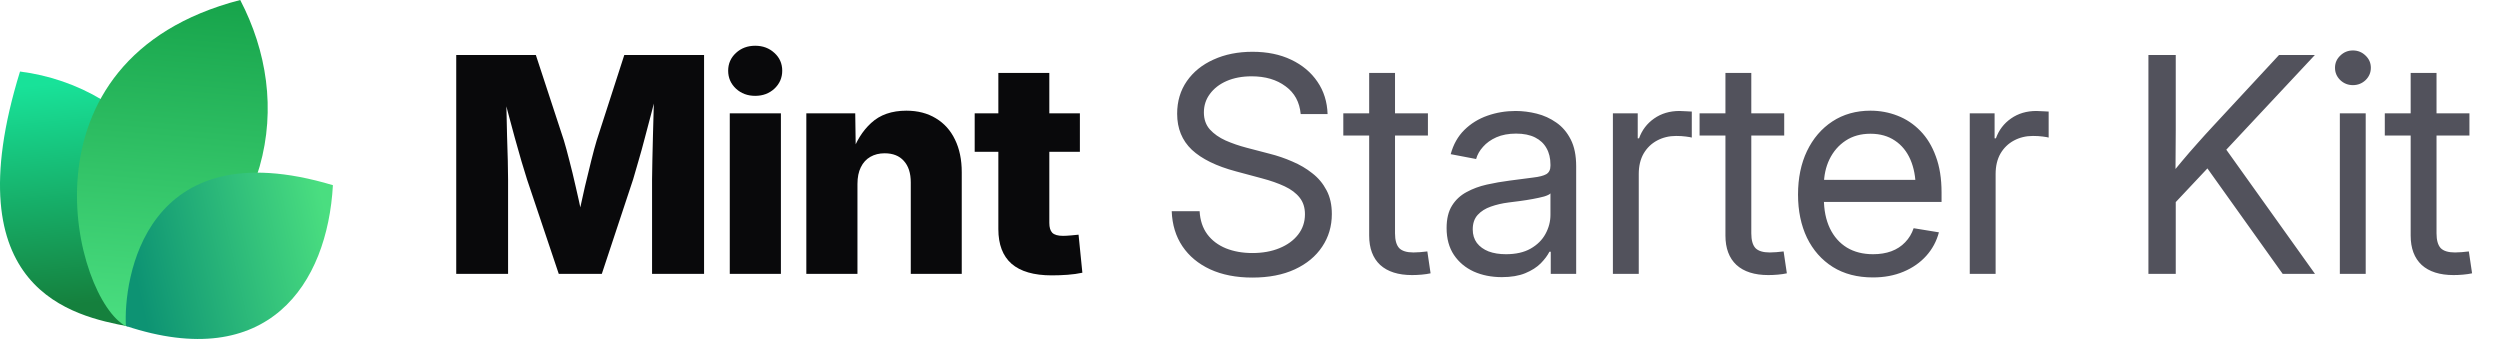
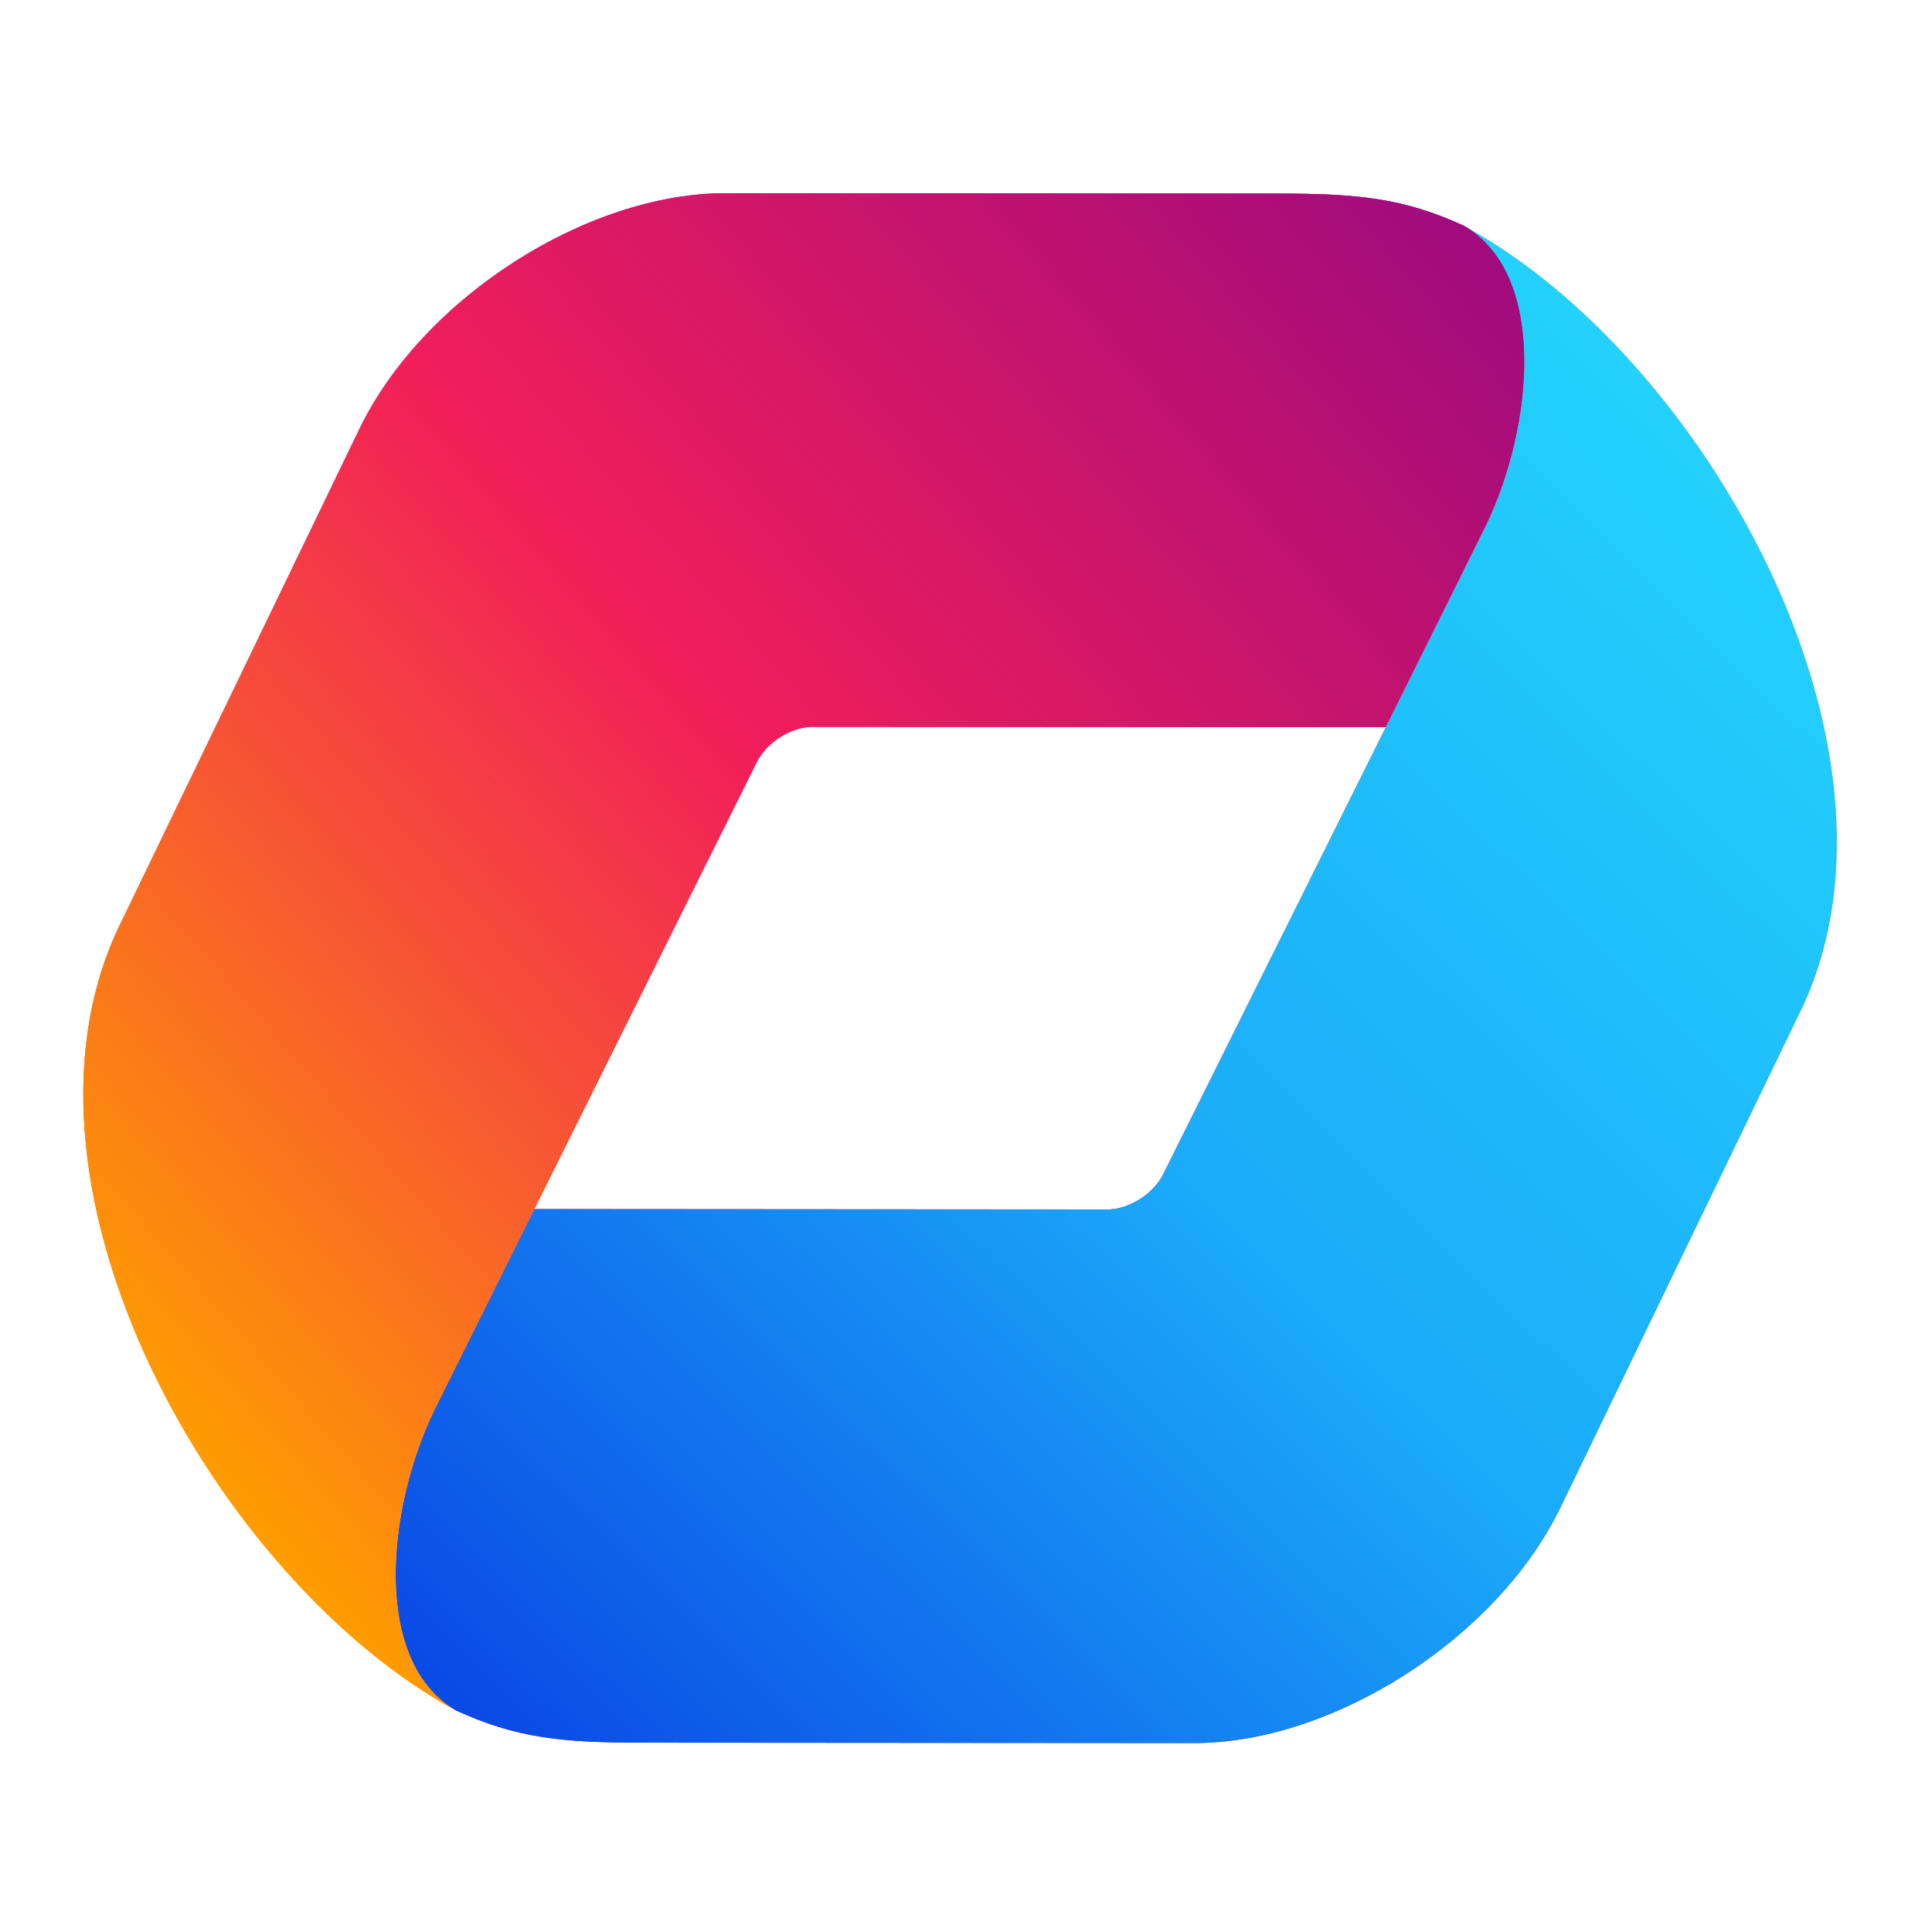
- <svg xmlns="http://www.w3.org/2000/svg" width="177" height="24" viewBox="0 0 177 24" fill="none">
-   <path d="M9.061 23.108C5.268 22.377 -3.391 20.627 1.417 5.064C9.634 6.099 16.973 14.064 9.061 23.108Z" fill="url(#paint0_linear_17557_2020)" />
-   <path d="M8.919 23.094C5.276 21.222 0.784 4.209 17.007 0C20.757 7.193 19.621 16.545 8.919 23.094Z" fill="url(#paint1_linear_17557_2020)" />
-   <path d="M8.914 23.079C8.735 19.882 10.159 9.085 23.57 13.111C23.181 20.123 18.984 26.418 8.914 23.079Z" fill="url(#paint2_linear_17557_2020)" />
-   <path d="M32.301 19.392V3.894H37.938L39.925 9.948C40.036 10.315 40.164 10.787 40.31 11.362C40.462 11.938 40.611 12.552 40.757 13.204C40.91 13.855 41.048 14.483 41.173 15.086C41.305 15.682 41.412 16.192 41.495 16.615H40.695C40.771 16.192 40.871 15.682 40.996 15.086C41.128 14.49 41.267 13.866 41.412 13.214C41.565 12.562 41.714 11.948 41.86 11.373C42.005 10.79 42.133 10.315 42.244 9.948L44.2 3.894H49.848V19.392H46.166V12.704C46.166 12.357 46.173 11.917 46.187 11.383C46.2 10.849 46.214 10.27 46.228 9.646C46.249 9.022 46.266 8.391 46.28 7.753C46.301 7.115 46.311 6.519 46.311 5.964H46.623C46.485 6.561 46.332 7.181 46.166 7.826C45.999 8.471 45.833 9.102 45.666 9.719C45.507 10.336 45.351 10.901 45.198 11.414C45.053 11.928 44.928 12.357 44.824 12.704L42.608 19.392H39.561L37.314 12.704C37.203 12.357 37.072 11.928 36.919 11.414C36.773 10.901 36.614 10.34 36.441 9.729C36.274 9.112 36.104 8.481 35.931 7.836C35.764 7.192 35.608 6.567 35.463 5.964H35.827C35.834 6.512 35.844 7.105 35.858 7.743C35.872 8.374 35.886 9.005 35.9 9.636C35.92 10.26 35.938 10.839 35.952 11.373C35.965 11.907 35.972 12.351 35.972 12.704V19.392H32.301ZM51.668 19.392V8.024H55.288V19.392H51.668ZM53.468 6.786C52.927 6.786 52.473 6.616 52.105 6.276C51.738 5.93 51.554 5.507 51.554 5.007C51.554 4.508 51.738 4.088 52.105 3.749C52.473 3.409 52.927 3.239 53.468 3.239C54.009 3.239 54.463 3.409 54.83 3.749C55.198 4.082 55.382 4.501 55.382 5.007C55.382 5.507 55.198 5.93 54.83 6.276C54.463 6.616 54.009 6.786 53.468 6.786ZM60.708 13.027V19.392H57.088V8.024H60.551L60.593 10.967H60.281C60.593 10.024 61.061 9.268 61.685 8.7C62.309 8.124 63.138 7.836 64.171 7.836C64.975 7.836 65.672 8.017 66.262 8.377C66.851 8.731 67.302 9.234 67.614 9.885C67.933 10.537 68.092 11.307 68.092 12.194V19.392H64.483V12.912C64.483 12.26 64.32 11.754 63.994 11.394C63.675 11.033 63.221 10.853 62.632 10.853C62.25 10.853 61.914 10.936 61.623 11.102C61.332 11.269 61.106 11.515 60.947 11.841C60.787 12.16 60.708 12.555 60.708 13.027ZM76.456 8.024V10.749H69.008V8.024H76.456ZM70.683 5.163H74.292V15.783C74.292 16.102 74.361 16.334 74.5 16.48C74.646 16.625 74.899 16.698 75.259 16.698C75.405 16.698 75.596 16.688 75.831 16.667C76.074 16.646 76.251 16.629 76.362 16.615L76.632 19.309C76.313 19.378 75.963 19.427 75.582 19.455C75.207 19.482 74.836 19.496 74.469 19.496C73.2 19.496 72.25 19.222 71.619 18.674C70.995 18.127 70.683 17.308 70.683 16.22V5.163Z" fill="#09090B" />
-   <path d="M88.667 19.652C87.523 19.652 86.528 19.458 85.682 19.07C84.843 18.681 84.188 18.137 83.716 17.437C83.245 16.736 82.992 15.908 82.957 14.951H84.933C84.968 15.596 85.148 16.14 85.474 16.584C85.8 17.021 86.24 17.354 86.795 17.582C87.35 17.804 87.974 17.915 88.667 17.915C89.388 17.915 90.026 17.801 90.581 17.572C91.143 17.343 91.583 17.024 91.902 16.615C92.228 16.199 92.391 15.717 92.391 15.169C92.391 14.698 92.266 14.306 92.017 13.994C91.767 13.675 91.413 13.408 90.956 13.193C90.498 12.978 89.954 12.787 89.323 12.621L87.502 12.132C86.123 11.765 85.082 11.255 84.382 10.603C83.689 9.944 83.342 9.095 83.342 8.055C83.342 7.174 83.571 6.404 84.028 5.746C84.486 5.087 85.117 4.577 85.921 4.217C86.726 3.849 87.645 3.666 88.678 3.666C89.718 3.666 90.63 3.853 91.413 4.227C92.204 4.602 92.824 5.122 93.275 5.787C93.726 6.446 93.965 7.209 93.993 8.076H92.089C92.013 7.23 91.656 6.574 91.018 6.11C90.387 5.638 89.586 5.403 88.615 5.403C87.95 5.403 87.36 5.513 86.847 5.735C86.341 5.957 85.946 6.262 85.661 6.651C85.377 7.032 85.235 7.469 85.235 7.961C85.235 8.447 85.377 8.849 85.661 9.168C85.946 9.48 86.317 9.74 86.774 9.948C87.232 10.149 87.724 10.319 88.251 10.457L89.884 10.884C90.439 11.023 90.977 11.206 91.496 11.435C92.023 11.657 92.495 11.934 92.911 12.267C93.334 12.593 93.67 12.995 93.92 13.474C94.17 13.945 94.294 14.504 94.294 15.149C94.294 16.015 94.066 16.788 93.608 17.468C93.157 18.148 92.512 18.681 91.673 19.07C90.834 19.458 89.832 19.652 88.667 19.652ZM101.097 8.024V9.594H95.106V8.024H101.097ZM96.937 5.163H98.767V16.521C98.767 17 98.865 17.347 99.059 17.562C99.26 17.77 99.6 17.874 100.078 17.874C100.21 17.874 100.366 17.867 100.546 17.853C100.733 17.832 100.903 17.815 101.056 17.801L101.285 19.351C101.097 19.392 100.886 19.423 100.65 19.444C100.414 19.465 100.189 19.475 99.974 19.475C98.996 19.475 98.244 19.236 97.717 18.758C97.197 18.272 96.937 17.579 96.937 16.677V5.163ZM106.33 19.621C105.595 19.621 104.932 19.489 104.343 19.226C103.754 18.955 103.285 18.564 102.939 18.05C102.592 17.53 102.419 16.896 102.419 16.147C102.419 15.495 102.547 14.965 102.804 14.556C103.06 14.146 103.403 13.828 103.833 13.599C104.263 13.363 104.742 13.186 105.269 13.068C105.796 12.95 106.333 12.857 106.881 12.787C107.574 12.69 108.132 12.617 108.555 12.569C108.978 12.52 109.287 12.441 109.481 12.33C109.675 12.212 109.772 12.014 109.772 11.737V11.654C109.772 11.203 109.679 10.815 109.492 10.489C109.311 10.163 109.041 9.91 108.68 9.729C108.32 9.549 107.872 9.459 107.338 9.459C106.805 9.459 106.34 9.546 105.945 9.719C105.556 9.892 105.241 10.118 104.998 10.395C104.755 10.665 104.593 10.953 104.509 11.258L102.71 10.915C102.897 10.222 103.22 9.65 103.677 9.199C104.135 8.748 104.679 8.412 105.31 8.19C105.941 7.968 106.607 7.857 107.307 7.857C107.8 7.857 108.295 7.92 108.795 8.044C109.301 8.169 109.765 8.381 110.188 8.679C110.611 8.97 110.951 9.369 111.208 9.875C111.464 10.374 111.593 11.005 111.593 11.768V19.392H109.793V17.822H109.7C109.568 18.085 109.363 18.359 109.086 18.643C108.809 18.921 108.444 19.153 107.994 19.34C107.543 19.527 106.988 19.621 106.33 19.621ZM106.621 17.998C107.321 17.998 107.904 17.867 108.368 17.603C108.84 17.333 109.19 16.986 109.419 16.563C109.654 16.133 109.772 15.682 109.772 15.211V13.692C109.703 13.769 109.554 13.841 109.325 13.911C109.096 13.973 108.829 14.032 108.524 14.088C108.226 14.143 107.921 14.192 107.609 14.233C107.304 14.275 107.033 14.309 106.798 14.337C106.354 14.393 105.938 14.49 105.549 14.628C105.168 14.76 104.86 14.954 104.624 15.211C104.388 15.467 104.27 15.811 104.27 16.241C104.27 16.615 104.367 16.934 104.561 17.198C104.762 17.461 105.04 17.662 105.393 17.801C105.747 17.933 106.156 17.998 106.621 17.998ZM114.193 19.392V8.024H115.951V9.792H116.045C116.253 9.209 116.61 8.741 117.116 8.388C117.622 8.034 118.219 7.857 118.905 7.857C119.058 7.857 119.217 7.864 119.384 7.878C119.55 7.885 119.682 7.892 119.779 7.899V9.74C119.716 9.719 119.578 9.695 119.363 9.667C119.155 9.639 118.922 9.625 118.666 9.625C118.174 9.625 117.726 9.733 117.324 9.948C116.922 10.163 116.603 10.471 116.367 10.874C116.138 11.276 116.024 11.758 116.024 12.319V19.392H114.193ZM126.322 8.024V9.594H120.33V8.024H126.322ZM122.161 5.163H123.992V16.521C123.992 17 124.089 17.347 124.283 17.562C124.484 17.77 124.824 17.874 125.302 17.874C125.434 17.874 125.59 17.867 125.77 17.853C125.958 17.832 126.127 17.815 126.28 17.801L126.509 19.351C126.322 19.392 126.11 19.423 125.874 19.444C125.639 19.465 125.413 19.475 125.198 19.475C124.221 19.475 123.468 19.236 122.941 18.758C122.421 18.272 122.161 17.579 122.161 16.677V5.163ZM132.604 19.642C131.502 19.642 130.555 19.396 129.765 18.903C128.974 18.404 128.364 17.714 127.934 16.834C127.511 15.946 127.3 14.927 127.3 13.775C127.3 12.611 127.511 11.584 127.934 10.697C128.364 9.802 128.964 9.102 129.734 8.596C130.51 8.089 131.408 7.836 132.428 7.836C133.1 7.836 133.738 7.954 134.341 8.19C134.952 8.426 135.489 8.783 135.954 9.261C136.425 9.74 136.793 10.343 137.056 11.071C137.327 11.792 137.462 12.645 137.462 13.63V14.296H128.433V12.735H136.463L135.631 13.297C135.631 12.541 135.506 11.876 135.257 11.3C135.007 10.725 134.643 10.277 134.165 9.958C133.686 9.632 133.107 9.469 132.428 9.469C131.748 9.469 131.162 9.632 130.67 9.958C130.177 10.284 129.796 10.725 129.526 11.279C129.262 11.827 129.13 12.441 129.13 13.12V14.046C129.13 14.864 129.273 15.572 129.557 16.168C129.841 16.757 130.243 17.211 130.763 17.53C131.283 17.842 131.901 17.998 132.615 17.998C133.093 17.998 133.523 17.929 133.905 17.79C134.293 17.645 134.619 17.433 134.882 17.156C135.153 16.879 135.354 16.546 135.486 16.157L137.275 16.449C137.108 17.08 136.81 17.634 136.38 18.113C135.95 18.591 135.413 18.966 134.768 19.236C134.123 19.507 133.402 19.642 132.604 19.642ZM139.459 19.392V8.024H141.217V9.792H141.311C141.519 9.209 141.876 8.741 142.382 8.388C142.888 8.034 143.485 7.857 144.171 7.857C144.324 7.857 144.483 7.864 144.649 7.878C144.816 7.885 144.948 7.892 145.045 7.899V9.74C144.982 9.719 144.844 9.695 144.629 9.667C144.421 9.639 144.188 9.625 143.932 9.625C143.439 9.625 142.992 9.733 142.59 9.948C142.188 10.163 141.869 10.471 141.633 10.874C141.404 11.276 141.29 11.758 141.29 12.319V19.392H139.459ZM153.429 14.961V12.715C153.783 12.257 154.136 11.82 154.49 11.404C154.844 10.981 155.204 10.565 155.572 10.156C155.939 9.74 156.314 9.327 156.695 8.918L161.355 3.894H163.893L157.277 10.967H157.184L153.429 14.961ZM152.108 19.392V3.894H154.043V9.241L154.022 12.559L154.043 13.505V19.392H152.108ZM161.615 19.392L155.967 11.477L157.173 9.969L163.903 19.392H161.615ZM165.661 19.392V8.024H167.492V19.392H165.661ZM166.587 6.027C166.24 6.027 165.942 5.909 165.692 5.673C165.443 5.43 165.318 5.139 165.318 4.799C165.318 4.459 165.443 4.172 165.692 3.936C165.942 3.693 166.24 3.572 166.587 3.572C166.934 3.572 167.232 3.693 167.482 3.936C167.731 4.172 167.856 4.459 167.856 4.799C167.856 5.139 167.731 5.43 167.482 5.673C167.232 5.909 166.934 6.027 166.587 6.027ZM174.836 8.024V9.594H168.844V8.024H174.836ZM170.675 5.163H172.506V16.521C172.506 17 172.603 17.347 172.797 17.562C172.998 17.77 173.338 17.874 173.816 17.874C173.948 17.874 174.104 17.867 174.284 17.853C174.472 17.832 174.641 17.815 174.794 17.801L175.023 19.351C174.836 19.392 174.624 19.423 174.388 19.444C174.153 19.465 173.927 19.475 173.712 19.475C172.735 19.475 171.982 19.236 171.455 18.758C170.935 18.272 170.675 17.579 170.675 16.677V5.163Z" fill="#52525C" />
-   <defs>
-     <linearGradient id="paint0_linear_17557_2020" x1="3.776" y1="5.916" x2="5.232" y2="21.559" gradientUnits="userSpaceOnUse">
-       <stop stop-color="#18E299" />
-       <stop offset="1" stop-color="#15803D" />
-     </linearGradient>
-     <linearGradient id="paint1_linear_17557_2020" x1="12.171" y1="-0.718" x2="10.19" y2="22.983" gradientUnits="userSpaceOnUse">
-       <stop stop-color="#16A34A" />
-       <stop offset="1" stop-color="#4ADE80" />
-     </linearGradient>
-     <linearGradient id="paint2_linear_17557_2020" x1="23.133" y1="15.353" x2="9.338" y2="18.52" gradientUnits="userSpaceOnUse">
-       <stop stop-color="#4ADE80" />
-       <stop offset="1" stop-color="#0D9373" />
-     </linearGradient>
-   </defs>
+ <svg xmlns="http://www.w3.org/2000/svg" xmlns:xlink="http://www.w3.org/1999/xlink" enable-background="new 0 0 100 100" viewBox="0 0 100 100">
+   <linearGradient id="a">
+     <stop offset="0" stop-color="#ff9d00" />
+     <stop offset=".262" stop-color="#f75831" />
+     <stop offset=".5" stop-color="#f11e5a" />
+     <stop offset="1" stop-color="#9800a6" />
+   </linearGradient>
+   <linearGradient id="b" gradientUnits="userSpaceOnUse" x1="90.955" x2="21.022" xlink:href="#a" y1="32.548" y2="104.211" />
+   <linearGradient id="c" gradientUnits="userSpaceOnUse" x1="11" x2="85.954" xlink:href="#a" y1="63.172" y2="-2.215" />
+   <linearGradient id="d" gradientUnits="userSpaceOnUse" x1="4.167" x2="73.497" y1="69.133" y2="8.652">
+     <stop offset="0" stop-color="#ff9d00" />
+     <stop offset=".084" stop-color="#fc8b2b" />
+     <stop offset=".374" stop-color="#f44ebd" />
+     <stop offset=".5" stop-color="#f036f7" />
+     <stop offset="1" stop-color="#a04bf7" />
+   </linearGradient>
+   <linearGradient id="e" gradientUnits="userSpaceOnUse" x1="94.735" x2="30.006" y1="28.675" y2="95.005">
+     <stop offset="0" stop-color="#23d2fc" />
+     <stop offset=".5" stop-color="#1babf9" />
+     <stop offset="1" stop-color="#0a49e5" />
+   </linearGradient>
+   <linearGradient id="f" gradientUnits="userSpaceOnUse" x1="4.167" x2="73.497" y1="69.133" y2="8.652">
+     <stop offset="0" stop-color="#ff9d00" />
+     <stop offset=".262" stop-color="#f75831" />
+     <stop offset=".5" stop-color="#f11e5a" />
+     <stop offset="1" stop-color="#a00b7d" />
+   </linearGradient>
+   <path d="m75.79 11.7c4.29 2.49 3.62 10.29 1.15 15.47l-16.73 33.6c-.53 1.07-1.88 1.89-3.02 1.83l-29.53-.02-5.21 10.48c-2.47 5.18-3.15 12.98 1.15 15.47 3.13 1.44 5.51 1.67 9.64 1.67l28.56.02c7.2.01 15.69-5.42 18.97-12.19l12.55-25.96c6.23-13.5-5.2-33.67-17.53-40.37z" fill="url(#b)" />
+   <path d="m23.59 88.53c-4.29-2.49-3.62-10.29-1.15-15.47l16.73-33.61c.53-1.07 1.88-1.89 3.02-1.83l29.53.02 5.21-10.48c2.47-5.18 3.15-12.98-1.15-15.47-3.13-1.44-5.51-1.67-9.64-1.67l-28.56-.02c-7.2-.01-15.69 5.42-18.97 12.19l-12.54 25.96c-6.24 13.51 5.19 33.68 17.52 40.38z" fill="url(#c)" />
+   <path d="m23.59 88.53c-4.29-2.49-3.62-10.29-1.15-15.47l16.73-33.61c.53-1.07 1.88-1.89 3.02-1.83l29.53.02 5.21-10.48c2.47-5.18 3.15-12.98-1.15-15.47-3.13-1.44-5.51-1.67-9.64-1.67l-28.56-.02c-7.2-.01-15.69 5.42-18.97 12.19l-12.54 25.96c-6.24 13.51 5.19 33.68 17.52 40.38z" fill="url(#d)" />
+   <path d="m75.79 11.7c4.29 2.49 3.62 10.29 1.15 15.47l-16.73 33.6c-.53 1.07-1.88 1.89-3.02 1.83l-29.53-.02-5.21 10.48c-2.47 5.18-3.15 12.98 1.15 15.47 3.13 1.44 5.51 1.67 9.64 1.67l28.56.02c7.2.01 15.69-5.42 18.97-12.19l12.55-25.96c6.23-13.5-5.2-33.67-17.53-40.37z" fill="url(#e)" />
+   <path d="m23.59 88.53c-4.29-2.49-3.62-10.29-1.15-15.47l16.73-33.61c.53-1.07 1.88-1.89 3.02-1.83l29.53.02 5.21-10.48c2.47-5.18 3.15-12.98-1.15-15.47-3.13-1.44-5.51-1.67-9.64-1.67l-28.56-.02c-7.2-.01-15.69 5.42-18.97 12.19l-12.54 25.96c-6.24 13.51 5.19 33.68 17.52 40.38z" fill="url(#f)" />
</svg>
